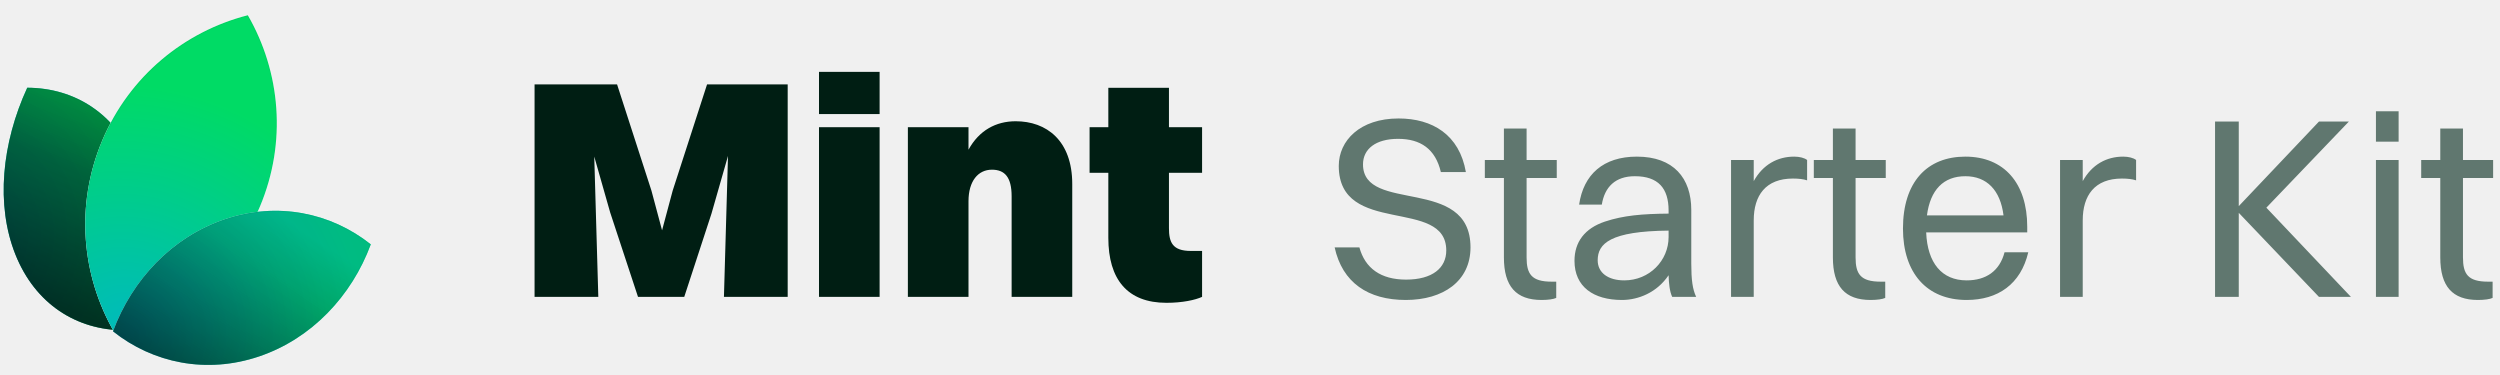
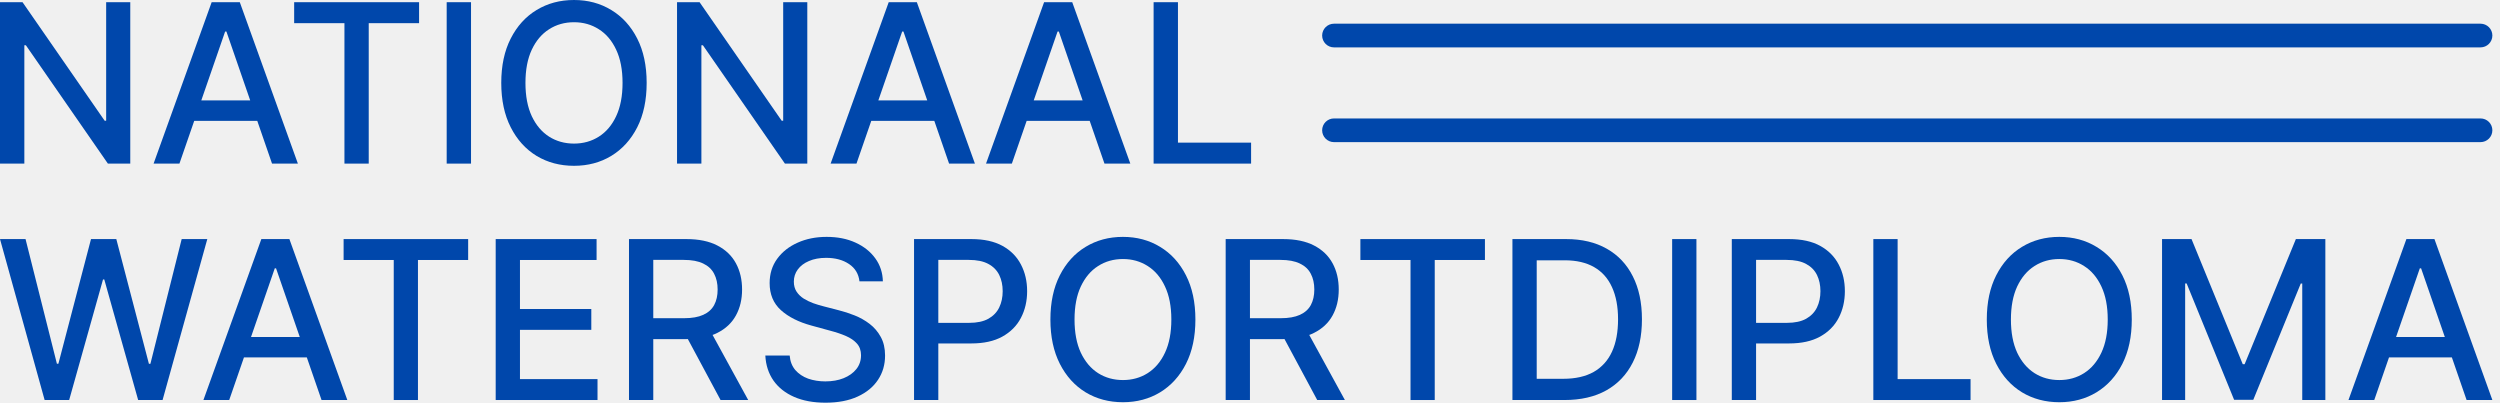
- <svg xmlns="http://www.w3.org/2000/svg" width="160" height="24" viewBox="0 0 160 24" fill="none">
-   <path d="M7.953 21.139C4.896 21.13 2.255 19.458 0.987 16.29C-0.28 13.121 0.109 9.163 1.744 5.615C4.801 5.624 7.442 7.296 8.71 10.465C9.977 13.633 9.588 17.591 7.953 21.139Z" fill="white" />
-   <path d="M7.953 21.139C4.896 21.13 2.255 19.458 0.987 16.29C-0.28 13.121 0.109 9.163 1.744 5.615C4.801 5.624 7.442 7.296 8.71 10.465C9.977 13.633 9.588 17.591 7.953 21.139Z" fill="url(#paint0_radial_115_86)" />
-   <path d="M7.953 21.139C4.896 21.13 2.255 19.458 0.987 16.29C-0.28 13.121 0.109 9.163 1.744 5.615C4.801 5.624 7.442 7.296 8.71 10.465C9.977 13.633 9.588 17.591 7.953 21.139Z" fill="black" fill-opacity="0.5" style="mix-blend-mode:hard-light" />
-   <path d="M7.953 21.139C4.896 21.13 2.255 19.458 0.987 16.29C-0.28 13.121 0.109 9.163 1.744 5.615C4.801 5.624 7.442 7.296 8.71 10.465C9.977 13.633 9.588 17.591 7.953 21.139Z" fill="url(#paint1_linear_115_86)" fill-opacity="0.5" style="mix-blend-mode:hard-light" />
-   <path d="M7.935 21.111C4.897 21.096 2.274 19.431 1.013 16.279C-0.248 13.124 0.136 9.182 1.762 5.643C4.8 5.659 7.423 7.324 8.684 10.476C9.945 13.63 9.561 17.572 7.935 21.111Z" stroke="url(#paint2_linear_115_86)" stroke-opacity="0.05" stroke-width="0.056" />
-   <path d="M7.31 21.257C11.354 20.221 14.884 17.375 16.628 13.236C18.373 9.097 17.945 4.587 15.86 0.976C11.816 2.012 8.287 4.858 6.542 8.998C4.797 13.137 5.225 17.646 7.31 21.257Z" fill="white" />
-   <path d="M7.31 21.257C11.354 20.221 14.884 17.375 16.628 13.236C18.373 9.097 17.945 4.587 15.86 0.976C11.816 2.012 8.287 4.858 6.542 8.998C4.797 13.137 5.225 17.646 7.31 21.257Z" fill="url(#paint3_radial_115_86)" />
-   <path d="M16.602 13.225C14.864 17.349 11.351 20.187 7.324 21.225C5.253 17.624 4.829 13.132 6.568 9.009C8.306 4.885 11.819 2.047 15.846 1.009C17.918 4.61 18.341 9.101 16.602 13.225Z" stroke="url(#paint4_linear_115_86)" stroke-opacity="0.05" stroke-width="0.056" />
-   <path d="M7.234 21.207C9.789 23.237 13.21 23.951 16.577 22.814C19.944 21.677 22.506 18.945 23.73 15.638C21.175 13.608 17.754 12.894 14.387 14.031C11.02 15.168 8.458 17.901 7.234 21.207Z" fill="white" />
-   <path d="M7.234 21.207C9.789 23.237 13.21 23.951 16.577 22.814C19.944 21.677 22.506 18.945 23.73 15.638C21.175 13.608 17.754 12.894 14.387 14.031C11.02 15.168 8.458 17.901 7.234 21.207Z" fill="url(#paint5_radial_115_86)" />
-   <path d="M7.234 21.207C9.789 23.237 13.21 23.951 16.577 22.814C19.944 21.677 22.506 18.945 23.73 15.638C21.175 13.608 17.754 12.894 14.387 14.031C11.02 15.168 8.458 17.901 7.234 21.207Z" fill="black" fill-opacity="0.2" style="mix-blend-mode:hard-light" />
-   <path d="M7.234 21.207C9.789 23.237 13.21 23.951 16.577 22.814C19.944 21.677 22.506 18.945 23.73 15.638C21.175 13.608 17.754 12.894 14.387 14.031C11.02 15.168 8.458 17.901 7.234 21.207Z" fill="url(#paint6_linear_115_86)" fill-opacity="0.5" style="mix-blend-mode:hard-light" />
-   <path d="M16.568 22.787C13.218 23.918 9.814 23.212 7.267 21.198C8.492 17.907 11.044 15.189 14.396 14.058C17.747 12.927 21.15 13.633 23.697 15.648C22.472 18.938 19.92 21.656 16.568 22.787Z" stroke="url(#paint7_linear_115_86)" stroke-opacity="0.05" stroke-width="0.056" />
-   <path d="M34.212 19V5.4H39.492L41.692 12.2L42.372 14.74L43.052 12.2L45.252 5.4H50.412V19H46.332L46.592 9.98L45.532 13.68L43.792 19H40.832L39.052 13.6L38.032 10.02L38.292 19H34.212ZM52.416 7.3V4.6H56.295V7.3H52.416ZM52.416 19V8.14H56.295V19H52.416ZM58.104 19V8.14H61.984V9.58C62.664 8.34 63.744 7.76 65.004 7.76C66.964 7.76 68.624 8.98 68.624 11.78V19H64.744V12.56C64.744 11.34 64.304 10.86 63.484 10.86C62.604 10.86 61.984 11.58 61.984 12.88V19H58.104ZM70.933 15.22V11.06H69.733V8.14H70.933V5.62H74.813V8.14H76.933V11.06H74.813V14.6C74.813 15.5 75.033 16.06 76.213 16.06H76.933V19C76.493 19.2 75.673 19.38 74.653 19.38C72.153 19.38 70.933 17.88 70.933 15.22Z" fill="#001E13" />
-   <path d="M87.232 10.519C87.232 13.687 94.112 11.229 94.112 15.832C94.112 17.994 92.364 19.198 89.971 19.198C87.562 19.198 85.912 18.093 85.417 15.832H87.001C87.364 17.169 88.371 17.895 89.987 17.895C91.671 17.895 92.561 17.152 92.561 16.03C92.561 12.598 85.681 15.155 85.681 10.618C85.681 9.001 87.034 7.582 89.509 7.582C91.671 7.582 93.403 8.621 93.816 11.014H92.215C91.868 9.529 90.912 8.886 89.476 8.886C88.057 8.886 87.232 9.529 87.232 10.519ZM96.25 16.476V11.393H95.029V10.239H96.25V8.226H97.702V10.239H99.632V11.393H97.702V16.476C97.702 17.532 98.015 18.026 99.302 18.026H99.599V19.066C99.434 19.148 99.071 19.198 98.659 19.198C97.025 19.198 96.25 18.323 96.25 16.476ZM102.516 13.093H101.064C101.345 11.162 102.615 10.024 104.76 10.024C107.103 10.024 108.242 11.393 108.242 13.44V16.888C108.242 17.895 108.324 18.521 108.555 19H107.021C106.856 18.654 106.806 18.142 106.79 17.614C106.047 18.72 104.859 19.198 103.803 19.198C101.988 19.198 100.767 18.357 100.767 16.69C100.767 15.486 101.427 14.611 102.714 14.182C103.902 13.786 105.107 13.687 106.79 13.671V13.473C106.79 12.053 106.13 11.278 104.628 11.278C103.374 11.278 102.698 11.971 102.516 13.093ZM102.252 16.657C102.252 17.465 102.929 17.944 103.952 17.944C105.569 17.944 106.79 16.674 106.79 15.172V14.759C103.061 14.793 102.252 15.585 102.252 16.657ZM110.787 19V10.239H112.239V11.591C112.833 10.519 113.774 10.024 114.83 10.024C115.176 10.024 115.49 10.107 115.655 10.239V11.542C115.407 11.46 115.094 11.427 114.747 11.427C112.998 11.427 112.239 12.515 112.239 14.1V19H110.787ZM117.305 16.476V11.393H116.084V10.239H117.305V8.226H118.757V10.239H120.688V11.393H118.757V16.476C118.757 17.532 119.071 18.026 120.358 18.026H120.655V19.066C120.49 19.148 120.127 19.198 119.714 19.198C118.081 19.198 117.305 18.323 117.305 16.476ZM129.809 16.145C129.33 18.192 127.862 19.198 125.865 19.198C123.324 19.198 121.79 17.482 121.79 14.627C121.79 11.658 123.324 10.024 125.783 10.024C128.258 10.024 129.743 11.723 129.743 14.512V14.875H123.275C123.357 16.838 124.281 17.944 125.865 17.944C127.103 17.944 127.977 17.35 128.291 16.145H129.809ZM125.783 11.278C124.38 11.278 123.539 12.152 123.324 13.786H128.225C128.027 12.169 127.152 11.278 125.783 11.278ZM131.843 19V10.239H133.295V11.591C133.889 10.519 134.829 10.024 135.885 10.024C136.232 10.024 136.545 10.107 136.71 10.239V11.542C136.463 11.46 136.149 11.427 135.803 11.427C134.054 11.427 133.295 12.515 133.295 14.1V19H131.843ZM141.763 19V7.78H143.281V13.192L148.413 7.78H150.327L145.047 13.291L150.459 19H148.413L143.281 13.621V19H141.763ZM152.06 9.067V7.12H153.512V9.067H152.06ZM152.06 19V10.239H153.512V19H152.06ZM156.178 16.476V11.393H154.957V10.239H156.178V8.226H157.63V10.239H159.56V11.393H157.63V16.476C157.63 17.532 157.943 18.026 159.23 18.026H159.527V19.066C159.362 19.148 158.999 19.198 158.587 19.198C156.953 19.198 156.178 18.323 156.178 16.476Z" fill="#002719" fill-opacity="0.6" />
-   <defs>
-     <radialGradient id="paint0_radial_115_86" cx="0" cy="0" r="1" gradientUnits="userSpaceOnUse" gradientTransform="translate(-3.00503 15.023) rotate(-10.029) scale(17.9572 17.784)">
-       <stop stop-color="#00B0BB" />
-       <stop offset="1" stop-color="#00DB65" />
-     </radialGradient>
-     <linearGradient id="paint1_linear_115_86" x1="7.39" y1="4.813" x2="1.63" y2="18.689" gradientUnits="userSpaceOnUse">
-       <stop stop-color="#18E299" />
-       <stop offset="1" />
-     </linearGradient>
-     <linearGradient id="paint2_linear_115_86" x1="7.948" y1="8.016" x2="1.761" y2="18.746" gradientUnits="userSpaceOnUse">
-       <stop />
-       <stop offset="1" stop-opacity="0" />
-     </linearGradient>
-     <radialGradient id="paint3_radial_115_86" cx="0" cy="0" r="1" gradientUnits="userSpaceOnUse" gradientTransform="translate(8.11404 20.8822) rotate(-75.7542) scale(21.6246 23.7772)">
-       <stop stop-color="#00BBBB" />
-       <stop offset="0.713" stop-color="#00DB65" />
-     </radialGradient>
-     <linearGradient id="paint4_linear_115_86" x1="7.602" y1="5.871" x2="15.556" y2="16.372" gradientUnits="userSpaceOnUse">
-       <stop />
-       <stop offset="1" stop-opacity="0" />
-     </linearGradient>
-     <radialGradient id="paint5_radial_115_86" cx="0" cy="0" r="1" gradientUnits="userSpaceOnUse" gradientTransform="translate(7.84537 21.5181) rotate(-20.3525) scale(18.5603 17.32)">
-       <stop stop-color="#00B0BB" />
-       <stop offset="1" stop-color="#00DB65" />
-     </radialGradient>
-     <linearGradient id="paint6_linear_115_86" x1="16.808" y1="13.007" x2="10.041" y2="22.994" gradientUnits="userSpaceOnUse">
-       <stop stop-color="#00B1BC" />
-       <stop offset="1" />
-     </linearGradient>
-     <linearGradient id="paint7_linear_115_86" x1="16.808" y1="13.007" x2="14.169" y2="23.841" gradientUnits="userSpaceOnUse">
-       <stop />
-       <stop offset="1" stop-opacity="0" />
-     </linearGradient>
-   </defs>
+ <svg xmlns="http://www.w3.org/2000/svg" width="149" height="24" viewBox="0 0 149 24" fill="none">
+   <path d="M68.755 9.751V0.131H70.206V8.501H74.565V9.751H68.755Z" fill="#0047AB" />
+   <path d="M60.307 9.751H58.767L62.228 0.131H63.905L67.367 9.751H65.826L63.106 1.879H63.031L60.307 9.751ZM60.566 5.984H65.563V7.205H60.566V5.984Z" fill="#0047AB" />
+   <path d="M51.046 9.751H49.505L52.967 0.131H54.644L58.105 9.751H56.565L53.845 1.879H53.77L51.046 9.751ZM51.304 5.984H56.301V7.205H51.304V5.984Z" fill="#0047AB" />
+   <path d="M48.115 0.131V9.751H46.781L41.892 2.696H41.803V9.751H40.351V0.131H41.695L46.589 7.196H46.678V0.131H48.115Z" fill="#0047AB" />
+   <path d="M38.541 4.941C38.541 5.968 38.353 6.851 37.978 7.59C37.602 8.326 37.087 8.893 36.432 9.291C35.781 9.685 35.041 9.882 34.211 9.882C33.378 9.882 32.634 9.685 31.98 9.291C31.328 8.893 30.815 8.325 30.439 7.586C30.063 6.847 29.875 5.965 29.875 4.941C29.875 3.914 30.063 3.033 30.439 2.297C30.815 1.558 31.328 0.991 31.98 0.597C32.634 0.199 33.378 0 34.211 0C35.041 0 35.781 0.199 36.432 0.597C37.087 0.991 37.602 1.558 37.978 2.297C38.353 3.033 38.541 3.914 38.541 4.941ZM37.104 4.941C37.104 4.158 36.977 3.499 36.724 2.964C36.473 2.425 36.129 2.018 35.69 1.743C35.255 1.464 34.762 1.325 34.211 1.325C33.657 1.325 33.162 1.464 32.727 1.743C32.291 2.018 31.947 2.425 31.693 2.964C31.443 3.499 31.317 4.158 31.317 4.941C31.317 5.724 31.443 6.385 31.693 6.923C31.947 7.459 32.291 7.866 32.727 8.144C33.162 8.42 33.657 8.558 34.211 8.558C34.762 8.558 35.255 8.42 35.69 8.144C36.129 7.866 36.473 7.459 36.724 6.923C36.977 6.385 37.104 5.724 37.104 4.941Z" fill="#0047AB" />
+   <path d="M28.073 0.131V9.751H26.622V0.131H28.073Z" fill="#0047AB" />
+   <path d="M17.532 1.381V0.131H24.977V1.381H21.976V9.751H20.529V1.381H17.532Z" fill="#0047AB" />
+   <path d="M10.694 9.751H9.154L12.615 0.131H14.292L17.754 9.751H16.213L13.494 1.879H13.418L10.694 9.751ZM10.953 5.984H15.95V7.205H10.953V5.984Z" fill="#0047AB" />
+   <path d="M7.764 0.131V9.751H6.43L1.541 2.696H1.451V9.751H0V0.131H1.343L6.238 7.196H6.327V0.131H7.764Z" fill="#0047AB" />
+   <path d="M78.8 2.118C78.8 1.728 79.117 1.412 79.506 1.412H147.839C148.229 1.412 148.545 1.728 148.545 2.118C148.545 2.507 148.229 2.824 147.839 2.824H79.506C79.117 2.824 78.8 2.507 78.8 2.118Z" fill="#0047AB" />
+   <path d="M78.8 7.765C78.8 7.375 79.117 7.059 79.506 7.059H147.839C148.229 7.059 148.545 7.375 148.545 7.765C148.545 8.155 148.229 8.471 147.839 8.471H79.506C79.117 8.471 78.8 8.155 78.8 7.765Z" fill="#0047AB" />
+   <path d="M141.506 23.841H139.969L143.421 14.249H145.093L148.545 23.841H147.009L144.297 15.991H144.222L141.506 23.841ZM141.763 20.085H146.747V21.302H141.763V20.085Z" fill="#0047AB" />
+   <path d="M128.858 14.249H130.615L133.668 21.705H133.781L136.834 14.249H138.591V23.841H137.214V16.9H137.125L134.296 23.827H133.153L130.324 16.895H130.235V23.841H128.858V14.249Z" fill="#0047AB" />
+   <path d="M127.054 19.045C127.054 20.069 126.867 20.949 126.492 21.686C126.117 22.42 125.604 22.985 124.951 23.382C124.302 23.775 123.563 23.972 122.736 23.972C121.905 23.972 121.164 23.775 120.511 23.382C119.862 22.985 119.35 22.419 118.975 21.682C118.6 20.945 118.413 20.066 118.413 19.045C118.413 18.021 118.6 17.142 118.975 16.408C119.35 15.671 119.862 15.106 120.511 14.713C121.164 14.316 121.905 14.118 122.736 14.118C123.563 14.118 124.302 14.316 124.951 14.713C125.604 15.106 126.117 15.671 126.492 16.408C126.867 17.142 127.054 18.021 127.054 19.045ZM125.621 19.045C125.621 18.264 125.494 17.607 125.242 17.073C124.992 16.536 124.648 16.13 124.211 15.855C123.777 15.577 123.285 15.438 122.736 15.438C122.183 15.438 121.69 15.577 121.256 15.855C120.822 16.13 120.478 16.536 120.225 17.073C119.976 17.607 119.851 18.264 119.851 19.045C119.851 19.825 119.976 20.484 120.225 21.021C120.478 21.555 120.822 21.961 121.256 22.239C121.69 22.514 122.183 22.651 122.736 22.651C123.285 22.651 123.777 22.514 124.211 22.239C124.648 21.961 124.992 21.555 125.242 21.021C125.494 20.484 125.621 19.825 125.621 19.045Z" fill="#0047AB" />
+   <path d="M111.651 23.841V14.249H113.098V22.595H117.445V23.841H111.651Z" fill="#0047AB" />
+   <path d="M103.215 23.841V14.249H106.634C107.38 14.249 107.998 14.385 108.488 14.656C108.979 14.928 109.345 15.3 109.589 15.771C109.833 16.239 109.954 16.767 109.954 17.354C109.954 17.944 109.831 18.475 109.584 18.947C109.341 19.415 108.972 19.787 108.479 20.061C107.989 20.333 107.372 20.469 106.629 20.469H104.278V19.242H106.498C106.969 19.242 107.352 19.16 107.645 18.998C107.939 18.833 108.154 18.608 108.292 18.324C108.429 18.04 108.498 17.716 108.498 17.354C108.498 16.992 108.429 16.67 108.292 16.389C108.154 16.108 107.937 15.888 107.641 15.729C107.347 15.57 106.96 15.49 106.479 15.49H104.662V23.841H103.215Z" fill="#0047AB" />
+   <path d="M101.107 14.249V23.841H99.66V14.249H101.107Z" fill="#0047AB" />
+   <path d="M93.246 23.841H90.141V14.249H93.345C94.284 14.249 95.092 14.441 95.766 14.825C96.441 15.206 96.957 15.754 97.316 16.469C97.678 17.181 97.86 18.035 97.86 19.031C97.86 20.03 97.677 20.889 97.312 21.607C96.95 22.325 96.425 22.878 95.738 23.265C95.051 23.649 94.221 23.841 93.246 23.841ZM91.588 22.576H93.167C93.897 22.576 94.505 22.439 94.989 22.164C95.473 21.886 95.835 21.485 96.075 20.96C96.316 20.433 96.436 19.79 96.436 19.031C96.436 18.278 96.316 17.64 96.075 17.115C95.838 16.591 95.484 16.193 95.012 15.921C94.54 15.649 93.955 15.514 93.256 15.514H91.588V22.576Z" fill="#0047AB" />
+   <path d="M81.079 15.495V14.249H88.502V15.495H85.51V23.841H84.067V15.495H81.079Z" fill="#0047AB" />
+   <path d="M73.05 23.841V14.249H76.469C77.212 14.249 77.828 14.377 78.319 14.633C78.812 14.889 79.18 15.243 79.424 15.696C79.668 16.146 79.789 16.666 79.789 17.256C79.789 17.843 79.666 18.36 79.419 18.806C79.176 19.249 78.807 19.595 78.314 19.841C77.824 20.088 77.207 20.211 76.464 20.211H73.874V18.965H76.333C76.801 18.965 77.182 18.898 77.476 18.764C77.772 18.63 77.989 18.434 78.127 18.178C78.264 17.922 78.333 17.615 78.333 17.256C78.333 16.894 78.263 16.58 78.122 16.314C77.985 16.049 77.768 15.846 77.471 15.706C77.177 15.562 76.792 15.49 76.314 15.49H74.497V23.841H73.05ZM77.785 19.513L80.155 23.841H78.506L76.183 19.513H77.785Z" fill="#0047AB" />
+   <path d="M71.246 19.045C71.246 20.069 71.058 20.949 70.683 21.686C70.309 22.42 69.795 22.985 69.143 23.382C68.493 23.775 67.755 23.972 66.927 23.972C66.097 23.972 65.355 23.775 64.703 23.382C64.053 22.985 63.541 22.419 63.166 21.682C62.792 20.945 62.604 20.066 62.604 19.045C62.604 18.021 62.792 17.142 63.166 16.408C63.541 15.671 64.053 15.106 64.703 14.713C65.355 14.316 66.097 14.118 66.927 14.118C67.755 14.118 68.493 14.316 69.143 14.713C69.795 15.106 70.309 15.671 70.683 16.408C71.058 17.142 71.246 18.021 71.246 19.045ZM69.812 19.045C69.812 18.264 69.686 17.607 69.433 17.073C69.183 16.536 68.84 16.13 68.403 15.855C67.969 15.577 67.477 15.438 66.927 15.438C66.375 15.438 65.881 15.577 65.447 15.855C65.013 16.13 64.67 16.536 64.417 17.073C64.167 17.607 64.042 18.264 64.042 19.045C64.042 19.825 64.167 20.484 64.417 21.021C64.67 21.555 65.013 21.961 65.447 22.239C65.881 22.514 66.375 22.651 66.927 22.651C67.477 22.651 67.969 22.514 68.403 22.239C68.84 21.961 69.183 21.555 69.433 21.021C69.686 20.484 69.812 19.825 69.812 19.045Z" fill="#0047AB" />
+   <path d="M54.477 23.841V14.249H57.896C58.642 14.249 59.26 14.385 59.751 14.656C60.241 14.928 60.608 15.3 60.851 15.771C61.095 16.239 61.217 16.767 61.217 17.354C61.217 17.944 61.093 18.475 60.846 18.947C60.603 19.415 60.234 19.787 59.741 20.061C59.251 20.333 58.634 20.469 57.891 20.469H55.54V19.242H57.76C58.231 19.242 58.614 19.16 58.907 18.998C59.201 18.833 59.416 18.608 59.554 18.324C59.691 18.04 59.76 17.716 59.76 17.354C59.76 16.992 59.691 16.67 59.554 16.389C59.416 16.108 59.199 15.888 58.903 15.729C58.609 15.57 58.222 15.49 57.741 15.49H55.924V23.841H54.477Z" fill="#0047AB" />
+   <path d="M51.224 16.769C51.174 16.325 50.968 15.982 50.605 15.738C50.243 15.492 49.787 15.368 49.238 15.368C48.844 15.368 48.504 15.431 48.217 15.556C47.929 15.677 47.706 15.846 47.547 16.061C47.391 16.274 47.313 16.516 47.313 16.787C47.313 17.015 47.366 17.212 47.472 17.377C47.581 17.543 47.723 17.682 47.898 17.794C48.076 17.904 48.267 17.996 48.47 18.071C48.672 18.142 48.868 18.202 49.055 18.249L49.992 18.492C50.298 18.567 50.611 18.669 50.933 18.797C51.255 18.925 51.553 19.093 51.828 19.302C52.102 19.512 52.324 19.771 52.493 20.08C52.664 20.389 52.75 20.759 52.75 21.19C52.75 21.733 52.61 22.216 52.329 22.637C52.051 23.059 51.647 23.391 51.116 23.635C50.588 23.878 49.95 24 49.2 24C48.482 24 47.861 23.886 47.336 23.658C46.812 23.43 46.401 23.107 46.104 22.689C45.808 22.267 45.644 21.767 45.613 21.19H47.065C47.093 21.536 47.205 21.825 47.402 22.056C47.602 22.284 47.856 22.454 48.165 22.567C48.477 22.676 48.819 22.731 49.191 22.731C49.6 22.731 49.964 22.667 50.282 22.539C50.604 22.408 50.857 22.227 51.041 21.995C51.225 21.761 51.317 21.488 51.317 21.176C51.317 20.892 51.236 20.659 51.074 20.478C50.914 20.297 50.697 20.147 50.423 20.028C50.151 19.91 49.843 19.805 49.5 19.715L48.367 19.405C47.598 19.196 46.99 18.889 46.54 18.483C46.093 18.077 45.87 17.54 45.87 16.872C45.87 16.319 46.02 15.836 46.32 15.424C46.62 15.012 47.026 14.692 47.538 14.464C48.05 14.233 48.627 14.118 49.27 14.118C49.92 14.118 50.493 14.232 50.989 14.46C51.489 14.688 51.882 15.001 52.17 15.401C52.457 15.797 52.607 16.253 52.619 16.769H51.224Z" fill="#0047AB" />
+   <path d="M37.488 23.841V14.249H40.907C41.65 14.249 42.267 14.377 42.757 14.633C43.251 14.889 43.619 15.243 43.863 15.696C44.106 16.146 44.228 16.666 44.228 17.256C44.228 17.843 44.105 18.36 43.858 18.806C43.614 19.249 43.246 19.595 42.753 19.841C42.262 20.088 41.646 20.211 40.903 20.211H38.313V18.965H40.772C41.24 18.965 41.621 18.898 41.914 18.764C42.211 18.63 42.428 18.434 42.565 18.178C42.703 17.922 42.771 17.615 42.771 17.256C42.771 16.894 42.701 16.58 42.561 16.314C42.423 16.049 42.206 15.846 41.91 15.706C41.616 15.562 41.23 15.49 40.753 15.49H38.935V23.841H37.488ZM42.223 19.513L44.593 23.841H42.945L40.622 19.513H42.223Z" fill="#0047AB" />
+   <path d="M29.543 23.841V14.249H35.556V15.495H30.99V18.417H35.242V19.659H30.99V22.595H35.612V23.841H29.543Z" fill="#0047AB" />
+   <path d="M20.479 15.495V14.249H27.902V15.495H24.91V23.841H23.467V15.495H20.479Z" fill="#0047AB" />
+   <path d="M13.661 23.841H12.124L15.576 14.249H17.248L20.7 23.841H19.164L16.452 15.991H16.377L13.661 23.841ZM13.918 20.085H18.902V21.302H13.918V20.085Z" fill="#0047AB" />
+   <path d="M2.66 23.841L0 14.249H1.522L3.391 21.677H3.48L5.424 14.249H6.932L8.875 21.682H8.964L10.828 14.249H12.355L9.69 23.841H8.234L6.215 16.656H6.14L4.122 23.841H2.66Z" fill="#0047AB" />
</svg>
